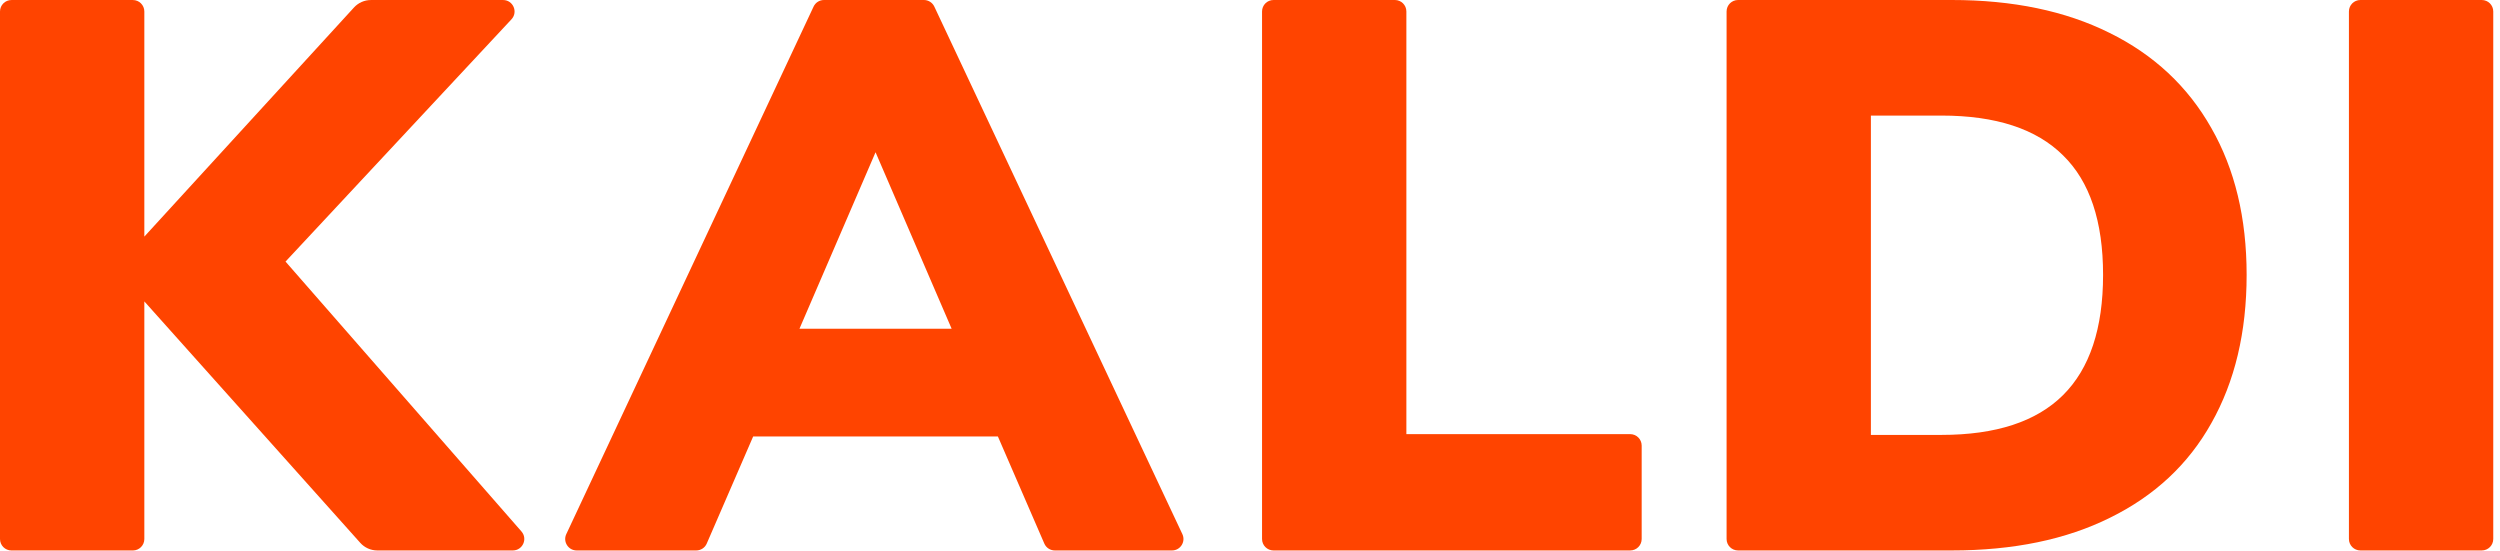
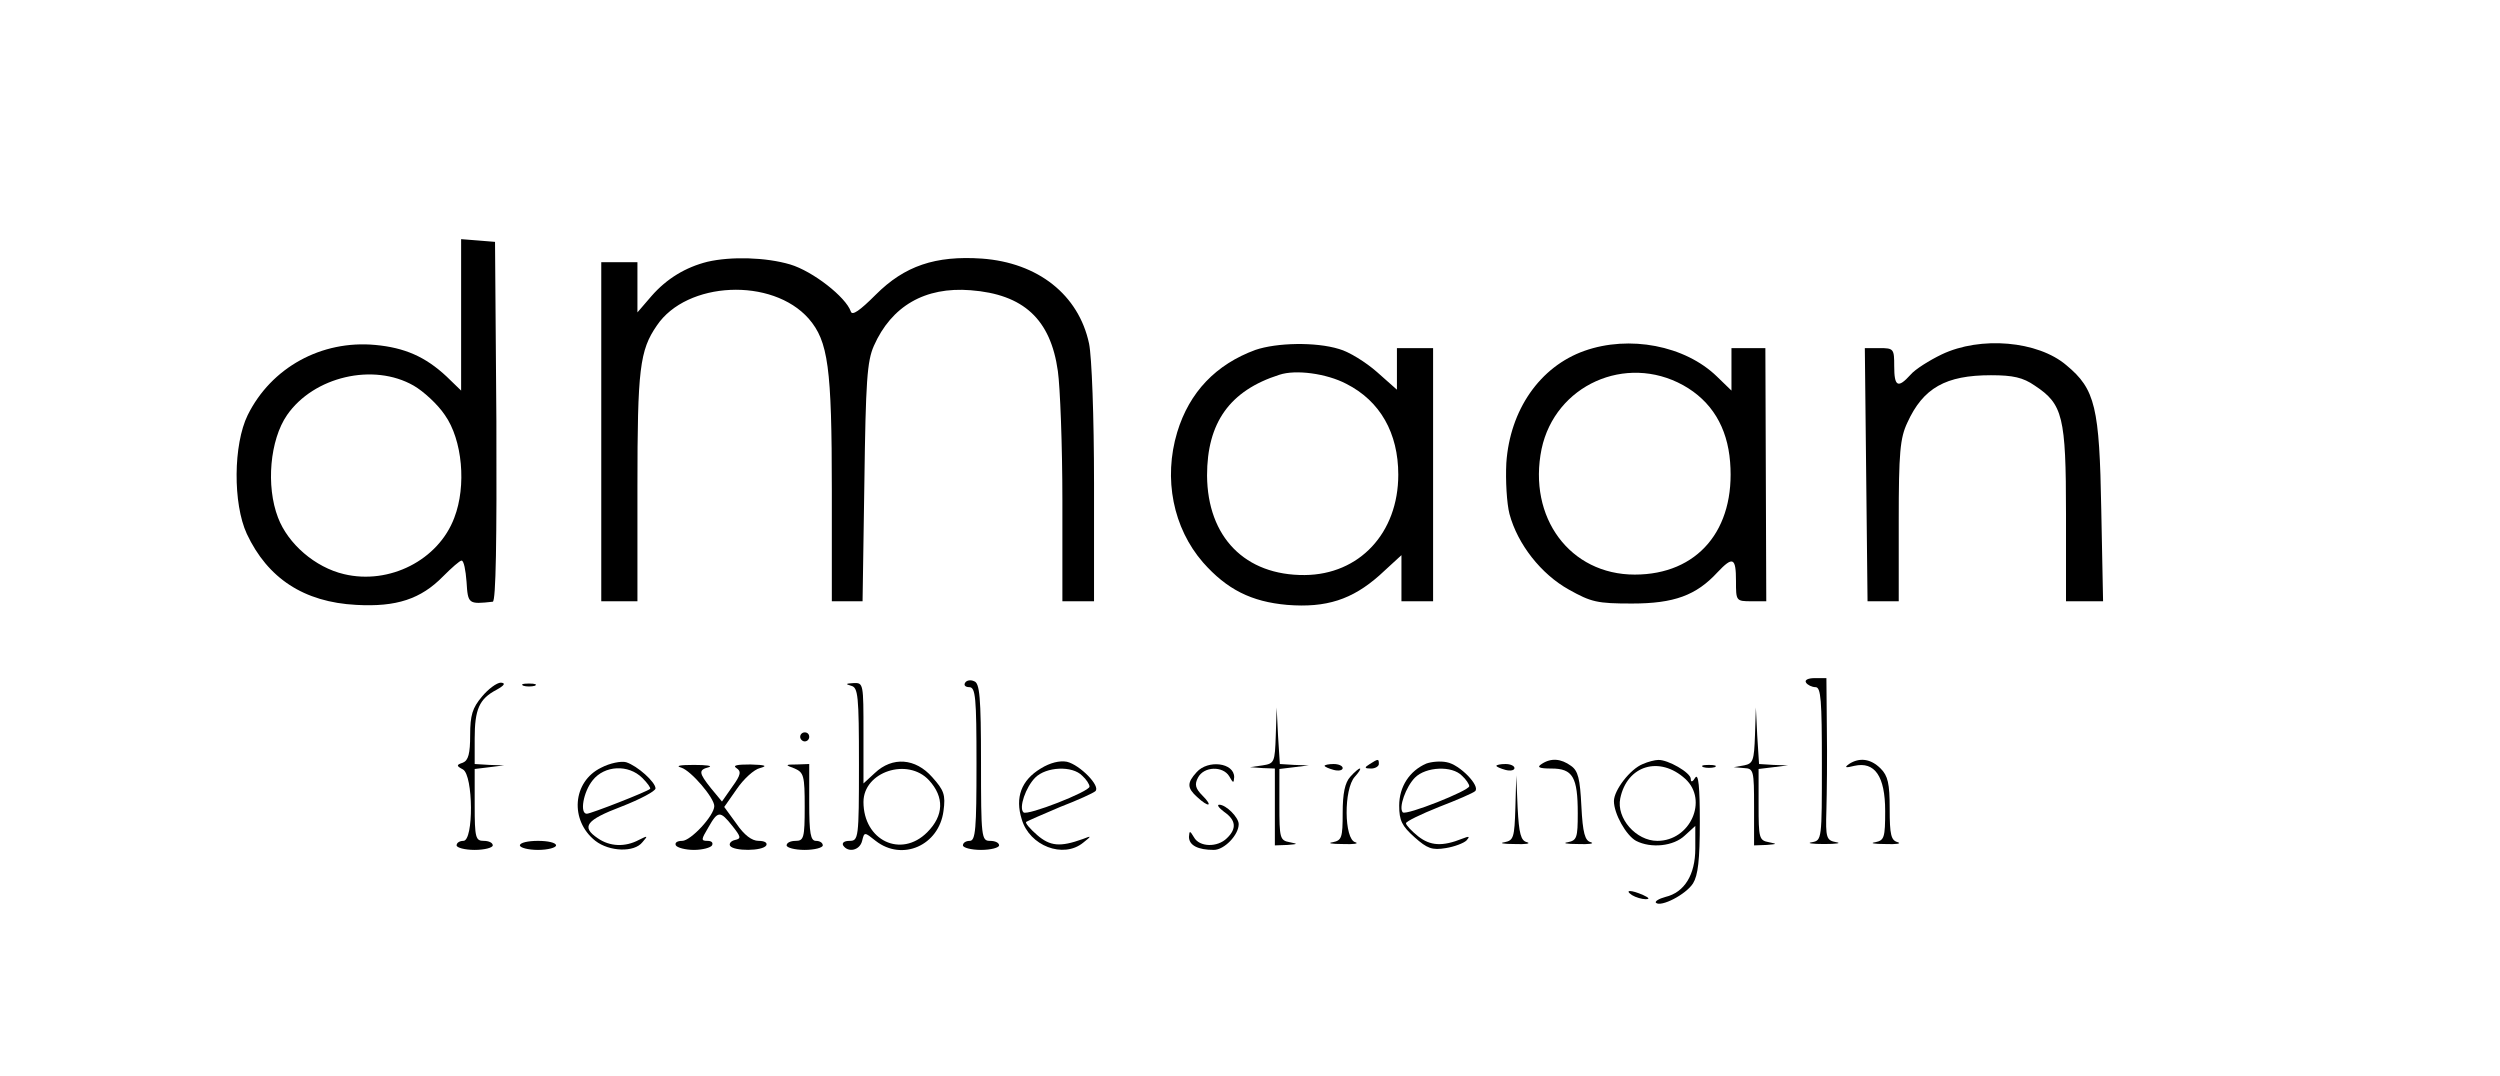
- <svg xmlns="http://www.w3.org/2000/svg" xmlns:xlink="http://www.w3.org/1999/xlink" viewBox="0 0 109 24">
-   <g transform="translate(-1470)">
-     <g style="mix-blend-mode:normal" transform="translate(1470)" fill="#f40">
-       <use xlink:href="#b" style="mix-blend-mode:normal" />
-       <use xlink:href="#c" style="mix-blend-mode:normal" />
-       <use xlink:href="#d" style="mix-blend-mode:normal" />
-       <use xlink:href="#e" style="mix-blend-mode:normal" />
-       <use xlink:href="#f" style="mix-blend-mode:normal" />
-     </g>
+ <svg xmlns="http://www.w3.org/2000/svg" version="1.0" width="553pt" height="238pt" viewBox="0 0 553 238" preserveAspectRatio="xMidYMid meet">
+   <g transform="translate(0,238) scale(0.1,-0.1)" fill="#000000" stroke="none">
+     <path d="M1020 1684 l0 -168 -32 31 c-47 44 -93 64 -158 70 -119 11 -230 -50 -282 -155 -32 -65 -33 -196 -2 -263 46 -98 126 -151 242 -157 89 -5 143 13 192 63 19 19 37 35 41 35 5 0 9 -21 11 -47 3 -49 4 -50 58 -44 7 1 9 136 8 399 l-3 397 -37 3 -38 3 0 -167z m-105 -157 c21 -12 53 -41 69 -65 39 -55 48 -157 21 -227 -35 -94 -144 -149 -244 -125 -64 15 -124 67 -146 125 -27 70 -18 172 20 227 59 85 191 116 280 65z" />
+     <path d="M1565 1801 c-48 -12 -90 -37 -124 -76 l-31 -36 0 56 0 55 -40 0 -40 0 0 -375 0 -375 40 0 40 0 0 253 c0 261 5 302 43 357 66 98 255 107 336 15 43 -50 51 -107 51 -380 l0 -245 34 0 34 0 4 263 c3 224 6 268 21 302 39 88 113 131 214 123 117 -9 177 -64 193 -179 5 -35 10 -164 10 -286 l0 -223 35 0 35 0 0 260 c0 149 -5 281 -11 310 -23 108 -113 179 -237 188 -103 7 -171 -16 -235 -80 -35 -35 -52 -47 -55 -37 -11 32 -84 89 -134 104 -54 16 -131 18 -183 6z" />
+     <path d="M2777 1606 c-87 -32 -146 -93 -173 -182 -31 -103 -9 -212 57 -288 53 -60 107 -87 186 -94 87 -7 144 12 204 65 l49 45 0 -51 0 -51 35 0 35 0 0 280 0 280 -40 0 -40 0 0 -46 0 -46 -44 39 c-25 22 -62 45 -84 51 -52 16 -138 14 -185 -2z m201 -75 c75 -38 115 -109 115 -201 0 -129 -86 -221 -207 -222 -132 -1 -215 84 -216 220 0 117 50 188 160 223 36 12 104 3 148 -20z" />
+     <path d="M3505 1604 c-99 -35 -165 -131 -173 -248 -2 -39 1 -90 7 -113 18 -67 70 -133 131 -167 50 -28 63 -31 140 -31 93 0 142 18 189 69 34 36 41 33 41 -19 0 -44 0 -45 34 -45 l33 0 -1 280 -1 280 -37 0 -38 0 0 -47 0 -47 -32 31 c-71 69 -194 92 -293 57z m218 -76 c63 -35 98 -93 104 -170 12 -150 -72 -249 -211 -249 -143 0 -237 126 -206 278 30 141 186 211 313 141z" />
+     <path d="M4295 1596 c-27 -13 -59 -33 -69 -45 -28 -31 -36 -26 -36 19 0 38 -1 40 -32 40 l-33 0 3 -280 3 -280 34 0 35 0 0 178 c0 151 3 183 19 217 35 77 85 105 185 105 49 0 71 -5 97 -23 62 -41 69 -68 69 -284 l0 -193 41 0 41 0 -4 203 c-4 226 -13 266 -77 319 -63 54 -190 65 -276 24z" />
+     <path d="M2135 870 c-4 -6 1 -10 9 -10 14 0 16 -23 16 -170 0 -144 -2 -170 -15 -170 -8 0 -15 -4 -15 -10 0 -5 18 -10 40 -10 22 0 40 5 40 10 0 6 -9 10 -20 10 -19 0 -20 7 -20 174 0 144 -3 175 -15 179 -8 4 -17 2 -20 -3z" />
+     <path d="M3995 870 c3 -5 13 -10 21 -10 12 0 14 -29 14 -169 0 -168 0 -170 -22 -174 -13 -2 0 -4 27 -4 28 0 39 2 27 4 -22 4 -24 9 -22 71 1 37 2 118 1 180 l-1 112 -26 0 c-14 0 -23 -4 -19 -10z" />
+     <path d="M1066 839 c-21 -25 -26 -41 -26 -85 0 -41 -4 -56 -16 -61 -15 -5 -15 -7 0 -15 23 -13 24 -158 1 -158 -8 0 -15 -4 -15 -10 0 -5 18 -10 40 -10 22 0 40 5 40 10 0 6 -9 10 -20 10 -18 0 -20 7 -20 79 l0 80 33 4 32 4 -32 1 -33 2 0 56 c0 65 10 88 48 108 18 10 21 15 10 16 -9 0 -28 -14 -42 -31z" />
+     <path d="M1158 863 c6 -2 18 -2 25 0 6 3 1 5 -13 5 -14 0 -19 -2 -12 -5z" />
+     <path d="M1883 863 c15 -4 17 -21 17 -174 0 -164 -1 -169 -21 -169 -11 0 -17 -4 -14 -10 11 -17 37 -11 42 10 5 20 5 20 30 0 59 -46 140 -10 150 66 5 36 1 46 -25 75 -37 42 -88 46 -127 9 l-25 -23 0 111 c0 110 0 112 -22 111 -17 -1 -19 -2 -5 -6z m172 -209 c34 -37 33 -78 -4 -115 -58 -58 -141 -18 -141 67 0 67 98 99 145 48z" />
+     <path d="M2822 753 c-2 -59 -3 -62 -29 -66 l-28 -4 28 -2 27 -1 0 -85 0 -85 28 1 c23 2 24 2 5 6 -22 4 -23 9 -23 83 l0 79 33 4 32 4 -32 1 -32 2 -4 63 -3 62 -2 -62z" />
+     <path d="M3882 753 c-2 -55 -4 -62 -24 -66 l-23 -4 23 -2 c21 -1 22 -5 22 -86 l0 -85 28 1 c23 2 24 2 5 6 -22 4 -23 9 -23 83 l0 79 33 4 32 4 -32 1 -32 2 -4 63 -3 62 -2 -62z" />
+     <path d="M1770 750 c0 -5 5 -10 10 -10 6 0 10 5 10 10 0 6 -4 10 -10 10 -5 0 -10 -4 -10 -10z" />
+     <path d="M1330 682 c-64 -31 -70 -117 -13 -162 31 -24 86 -26 104 -3 13 15 12 15 -8 5 -30 -16 -64 -15 -91 4 -37 25 -26 40 53 70 41 16 75 34 75 40 0 14 -40 50 -65 58 -11 3 -36 -2 -55 -12z m91 -23 c11 -11 19 -22 17 -24 -6 -6 -131 -55 -140 -55 -16 0 -8 48 13 74 26 33 79 36 110 5z" />
+     <path d="M2302 680 c-43 -26 -57 -64 -42 -112 17 -59 92 -88 136 -52 19 15 19 16 -1 8 -50 -18 -72 -16 -101 9 -16 14 -27 27 -24 29 3 2 37 17 75 33 39 15 74 31 78 35 12 11 -34 58 -63 65 -16 3 -37 -2 -58 -15z m92 -16 c9 -8 16 -19 16 -24 0 -11 -138 -65 -146 -57 -11 10 5 56 26 77 24 24 82 27 104 4z" />
+     <path d="M3030 690 c-13 -8 -12 -10 3 -10 9 0 17 5 17 10 0 12 -1 12 -20 0z" />
+     <path d="M3155 691 c-37 -16 -60 -51 -60 -93 0 -33 6 -45 34 -70 28 -25 39 -29 69 -24 19 3 40 11 46 17 8 9 6 10 -9 4 -45 -18 -71 -16 -98 5 -15 12 -27 25 -27 29 0 4 33 20 73 36 39 15 76 31 80 35 12 11 -34 59 -63 64 -14 3 -34 1 -45 -3z m79 -27 c9 -8 16 -19 16 -23 0 -10 -139 -65 -147 -58 -10 10 7 57 27 77 24 24 82 27 104 4z" />
+     <path d="M3410 690 c-11 -7 -6 -10 22 -10 47 0 58 -19 58 -99 0 -54 -2 -60 -22 -64 -13 -2 -3 -4 22 -4 25 -1 38 1 29 4 -13 3 -18 20 -21 80 -3 60 -7 78 -23 89 -22 16 -44 18 -65 4z" />
+     <path d="M3634 690 c-28 -11 -64 -58 -64 -82 0 -28 27 -76 49 -88 33 -17 83 -12 108 12 l23 21 0 -50 c0 -58 -24 -97 -66 -107 -15 -4 -24 -10 -21 -13 11 -10 66 18 82 43 11 18 15 51 15 136 0 77 -3 108 -10 98 -6 -10 -10 -11 -10 -3 0 14 -51 43 -72 42 -7 0 -23 -4 -34 -9z m94 -33 c51 -47 11 -137 -62 -137 -47 0 -91 50 -82 94 15 73 87 95 144 43z" />
+     <path d="M4090 690 c-11 -8 -8 -9 12 -4 45 10 68 -23 68 -100 0 -59 -2 -65 -22 -69 -13 -2 -3 -4 22 -4 25 -1 37 1 28 4 -15 4 -18 16 -18 74 0 56 -4 73 -20 89 -22 22 -47 25 -70 10z" />
+     <path d="M1507 682 c22 -7 73 -67 73 -85 0 -21 -52 -77 -71 -77 -11 0 -17 -4 -14 -10 3 -5 21 -10 40 -10 19 0 37 5 40 10 3 6 -1 10 -10 10 -15 0 -14 3 2 30 21 37 26 37 53 3 19 -24 20 -28 6 -31 -9 -2 -14 -8 -11 -13 8 -12 72 -12 80 1 3 6 -4 10 -17 10 -15 0 -32 13 -49 38 l-27 37 28 40 c15 22 38 43 51 46 18 5 12 7 -21 8 -30 0 -40 -2 -31 -8 11 -7 10 -15 -9 -41 l-23 -33 -24 29 c-28 35 -28 41 -5 47 9 3 -5 5 -33 5 -31 0 -42 -2 -28 -6z" />
+     <path d="M1758 680 c20 -9 22 -16 22 -85 0 -68 -2 -75 -20 -75 -11 0 -20 -4 -20 -10 0 -5 18 -10 40 -10 22 0 40 5 40 10 0 6 -7 10 -15 10 -12 0 -15 16 -15 85 l0 85 -27 -1 c-27 0 -27 -1 -5 -9z" />
+     <path d="M2647 672 c-22 -24 -21 -35 1 -55 26 -24 36 -21 12 3 -16 16 -18 25 -10 40 13 25 55 26 69 3 9 -16 10 -16 11 -2 0 32 -58 39 -83 11z" />
+     <path d="M2930 686 c0 -2 9 -6 20 -9 11 -3 20 -1 20 4 0 5 -9 9 -20 9 -11 0 -20 -2 -20 -4z" />
+     <path d="M3310 686 c0 -2 9 -6 20 -9 11 -3 20 -1 20 4 0 5 -9 9 -20 9 -11 0 -20 -2 -20 -4z" />
+     <path d="M3768 683 c6 -2 18 -2 25 0 6 3 1 5 -13 5 -14 0 -19 -2 -12 -5z" />
+     <path d="M2987 662 c-12 -13 -17 -37 -17 -80 0 -55 -2 -61 -22 -65 -13 -2 -3 -4 22 -4 25 -1 37 1 28 4 -25 6 -26 118 -1 145 9 10 14 18 11 18 -3 0 -12 -8 -21 -18z" />
+     <path d="M3352 593 c-2 -66 -4 -72 -24 -76 -13 -2 -3 -4 22 -4 25 -1 37 1 28 4 -14 3 -18 19 -21 76 l-3 72 -2 -72z" />
+     <path d="M2708 584 c26 -18 28 -37 6 -58 -21 -21 -61 -20 -73 2 -9 15 -10 15 -11 1 0 -19 20 -29 55 -29 23 0 55 33 55 57 0 15 -28 43 -43 43 -6 0 -1 -7 11 -16z" />
+     <path d="M1150 510 c0 -5 18 -10 40 -10 22 0 40 5 40 10 0 6 -18 10 -40 10 -22 0 -40 -4 -40 -10z" />
+     <path d="M3610 400 c8 -5 22 -9 30 -9 10 0 8 3 -5 9 -27 12 -43 12 -25 0z" />
  </g>
-   <defs>
-     <path id="b" d="M22.735 23.171c.283.323.053.829-.376.829h-5.907c-.285 0-.556-.121-.745-.333l-9.414-10.526v10.36c0 .276-.224.5-.5.5h-5.293c-.276 0-.5-.224-.5-.5v-23c0-.276.224-.5.5-.5h5.293c.276 0 .5.224.5.5v9.815l9.141-9.99c.19-.207.457-.325.738-.325h5.762c.437 0 .664.521.366.841l-9.851 10.563 10.287 11.767z" />
-     <path id="c" d="M45.991 24c-.199 0-.38-.118-.459-.301l-2.024-4.669h-10.67l-2.024 4.669c-.079.183-.259.301-.459.301h-5.212c-.366 0-.608-.381-.453-.712l10.782-23c.082-.176.259-.288.453-.288h4.358c.194 0 .37.112.453.287l10.815 23c.156.332-.086.713-.452.713h-5.108zm-11.135-9.668h6.635l-3.317-7.694-3.317 7.694z" />
-     <path id="d" d="M55.525 24c-.276 0-.5-.224-.5-.5v-23c0-.276.224-.5.5-.5h5.293c.276 0 .5.224.5.5v18.428h9.759c.276 0 .5.224.5.5v4.072c0 .276-.224.5-.5.5h-15.552z" />
-     <path id="e" d="M75.279.5c0-.276.224-.5.5-.5h9.315c2.667 0 4.959.477 6.874 1.43 1.938.953 3.42 2.338 4.446 4.153 1.026 1.793 1.539 3.926 1.539 6.4 0 2.496-.513 4.652-1.539 6.468-1.003 1.793-2.474 3.166-4.412 4.119-1.915.953-4.218 1.43-6.908 1.43h-9.315c-.276 0-.5-.224-.5-.5v-23zm9.37 18.462c2.371 0 4.138-.579 5.301-1.736 1.163-1.157 1.744-2.905 1.744-5.242 0-2.338-.581-4.074-1.744-5.209-1.163-1.157-2.93-1.736-5.301-1.736h-3.078v13.923h3.078z" />
-     <path id="f" d="M102.913 24c-.276 0-.5-.224-.5-.5v-23c0-.276.224-.5.5-.5h5.293c.276 0 .5.224.5.5v23c0 .276-.224.5-.5.5h-5.293z" />
-   </defs>
</svg>
